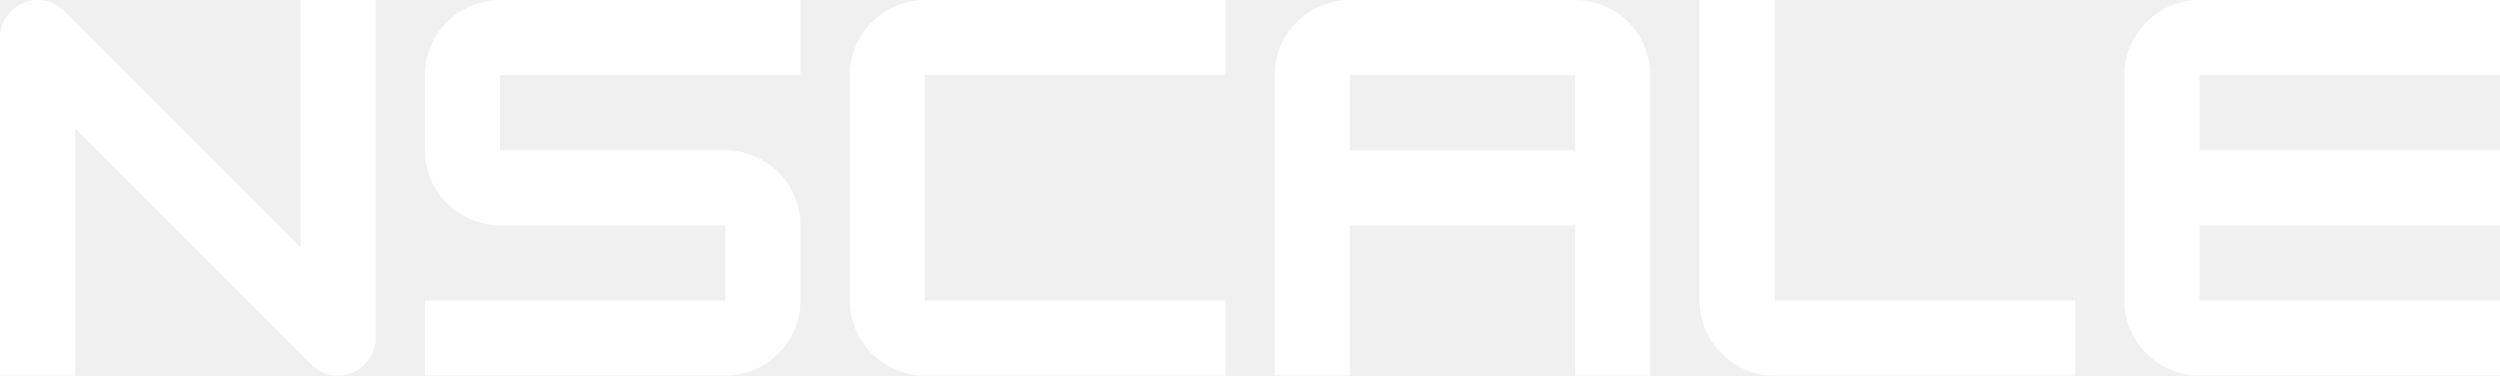
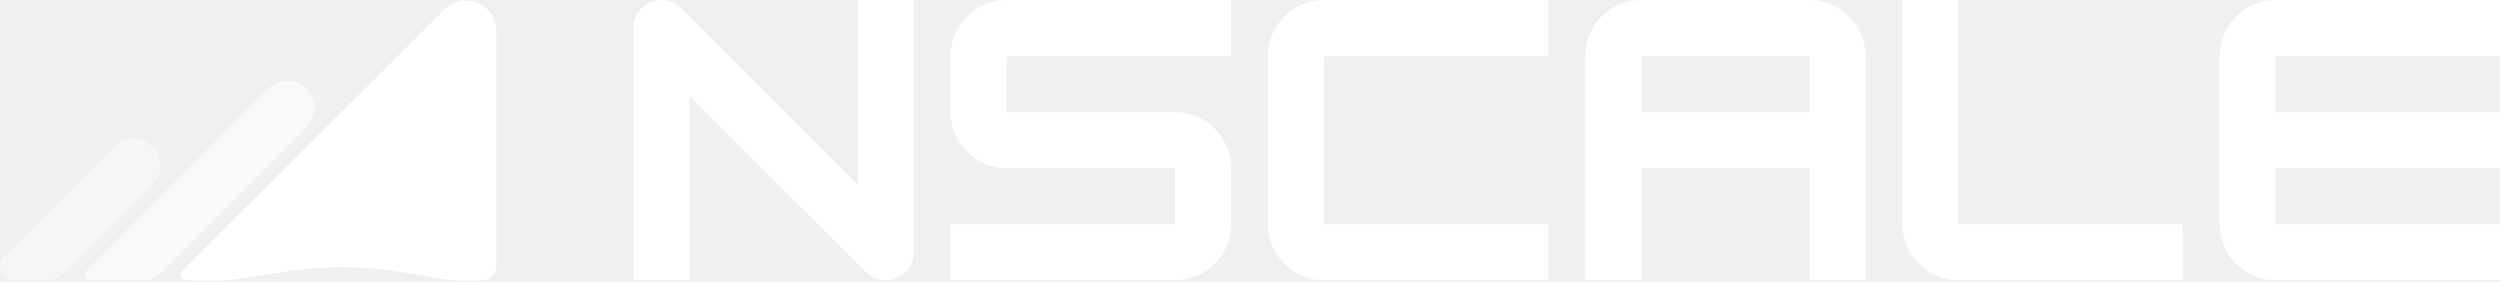
- <svg xmlns="http://www.w3.org/2000/svg" id="Layer_1" data-name="Layer 1" viewBox="0 0 503.92 75.71">
+ <svg xmlns="http://www.w3.org/2000/svg" width="710" height="80" viewBox="0 0 710 80" fill="none">
+   <g clip-path="url(#clip0_241_3778)">
+     <path d="M179.886 79.615V7.96C179.886 3.586 183.473 0 187.85 0C190.038 0 192.037 0.894 193.52 2.387L243.594 52.442V0H259.521V71.654C259.521 76.029 255.934 79.615 251.558 79.615C249.37 79.615 247.371 78.721 245.887 77.228L195.813 27.173V79.625H179.886V79.615Z" fill="white" />
+     <path d="M349.623 15.921H285.905V31.842H333.696C342.459 31.842 349.623 39.003 349.623 47.762V63.683C349.623 72.443 342.459 79.604 333.696 79.604H269.978V63.683H333.696V47.762H285.905C277.142 47.762 269.978 40.601 269.978 31.842V15.921C269.978 7.161 277.142 0 285.905 0H349.623V15.921Z" fill="white" />
+     <path d="M376.007 79.615C367.244 79.615 360.08 72.453 360.08 63.694V15.921C360.08 7.161 367.244 0 376.007 0H439.725V15.921H376.007V63.694H439.725V79.615H376.007Z" fill="white" />
+     <path d="M513.89 0C522.653 0 529.817 7.161 529.817 15.921V79.615H513.89V47.762H466.098V79.615H450.171V15.921C450.171 7.161 457.335 0 466.098 0H513.89ZM466.098 31.852H513.89V15.931H466.098V31.852Z" fill="white" />
+     <path d="M556.19 79.615C547.427 79.615 540.263 72.453 540.263 63.694V0H556.19V63.694H619.909V79.615H556.19Z" fill="white" />
+     <path d="M710 15.921H646.281V31.842H710V47.762H646.281V63.683H710V79.604H646.281C637.518 79.604 630.354 72.443 630.354 63.683V15.921C630.354 7.161 637.518 0 646.281 0H710V15.921Z" fill="white" />
+     <path d="M140.972 8.783C140.972 1.123 131.715 -2.722 126.284 2.682L51.808 76.784C50.744 77.842 51.494 79.658 52.995 79.658H63.757C64.268 79.658 64.777 79.619 65.282 79.542L81.887 77.007C92.4 75.401 103.1 75.467 113.593 77.2L127.646 79.522C128.19 79.612 128.741 79.657 129.292 79.657H136.858C139.13 79.657 140.972 77.816 140.972 75.544V8.783Z" fill="white" />
+     <path opacity="0.6" d="M25.856 79.633C24.358 79.633 23.607 77.822 24.666 76.762L76.164 25.209C79.174 22.195 84.06 22.193 87.073 25.205C90.085 28.216 90.085 33.096 87.073 36.107L45.867 77.297C44.371 78.793 42.343 79.632 40.227 79.632L25.856 79.633Z" fill="white" />
+     <path opacity="0.4" d="M3.996 79.643C0.445 79.643 -1.335 75.353 1.173 72.84L32.468 41.495C35.478 38.48 40.365 38.477 43.378 41.489C46.389 44.499 46.389 49.38 43.378 52.389L18.451 77.307C16.955 78.802 14.926 79.642 12.811 79.642L3.996 79.643Z" fill="white" />
+   </g>
  <defs>
-     <style>
-       .cls-1 {
-         fill: #fff;
-         stroke-width: 0px;
-       }
-     </style>
+     <clipPath id="clip0_241_3778">
+       <rect width="710" height="80" fill="white" />
+     </clipPath>
  </defs>
-   <path class="cls-1" d="m0,75.71V7.57C0,3.41,3.41,0,7.57,0c2.08,0,3.98.85,5.39,2.27l47.6,47.6V0h15.14v68.14c0,4.16-3.41,7.57-7.57,7.57-2.08,0-3.98-.85-5.39-2.27L15.14,25.84v49.88H0Z" />
-   <path class="cls-1" d="m161.35,15.14h-60.57v15.14h45.43c8.33,0,15.14,6.81,15.14,15.14v15.14c0,8.33-6.81,15.14-15.14,15.14h-60.57v-15.14h60.57v-15.14h-45.43c-8.33,0-15.14-6.81-15.14-15.14v-15.14c0-8.33,6.81-15.14,15.14-15.14h60.57v15.14Z" />
-   <path class="cls-1" d="m186.43,75.71c-8.33,0-15.14-6.81-15.14-15.14V15.14c0-8.33,6.81-15.14,15.14-15.14h60.57v15.14h-60.57v45.43h60.57v15.14h-60.57Z" />
-   <path class="cls-1" d="m317.5,0c8.33,0,15.14,6.81,15.14,15.14v60.57h-15.14v-30.29h-45.43v30.29h-15.14V15.14c0-8.33,6.81-15.14,15.14-15.14h45.43Zm-45.43,30.29h45.43v-15.14h-45.43v15.14Z" />
-   <path class="cls-1" d="m357.71,75.71c-8.33,0-15.14-6.81-15.14-15.14V0h15.14v60.57h60.57v15.14h-60.57Z" />
-   <path class="cls-1" d="m503.92,15.14h-60.57v15.14h60.57v15.14h-60.57v15.14h60.57v15.14h-60.57c-8.33,0-15.14-6.81-15.14-15.14V15.14c0-8.33,6.81-15.14,15.14-15.14h60.57v15.14Z" />
</svg>
